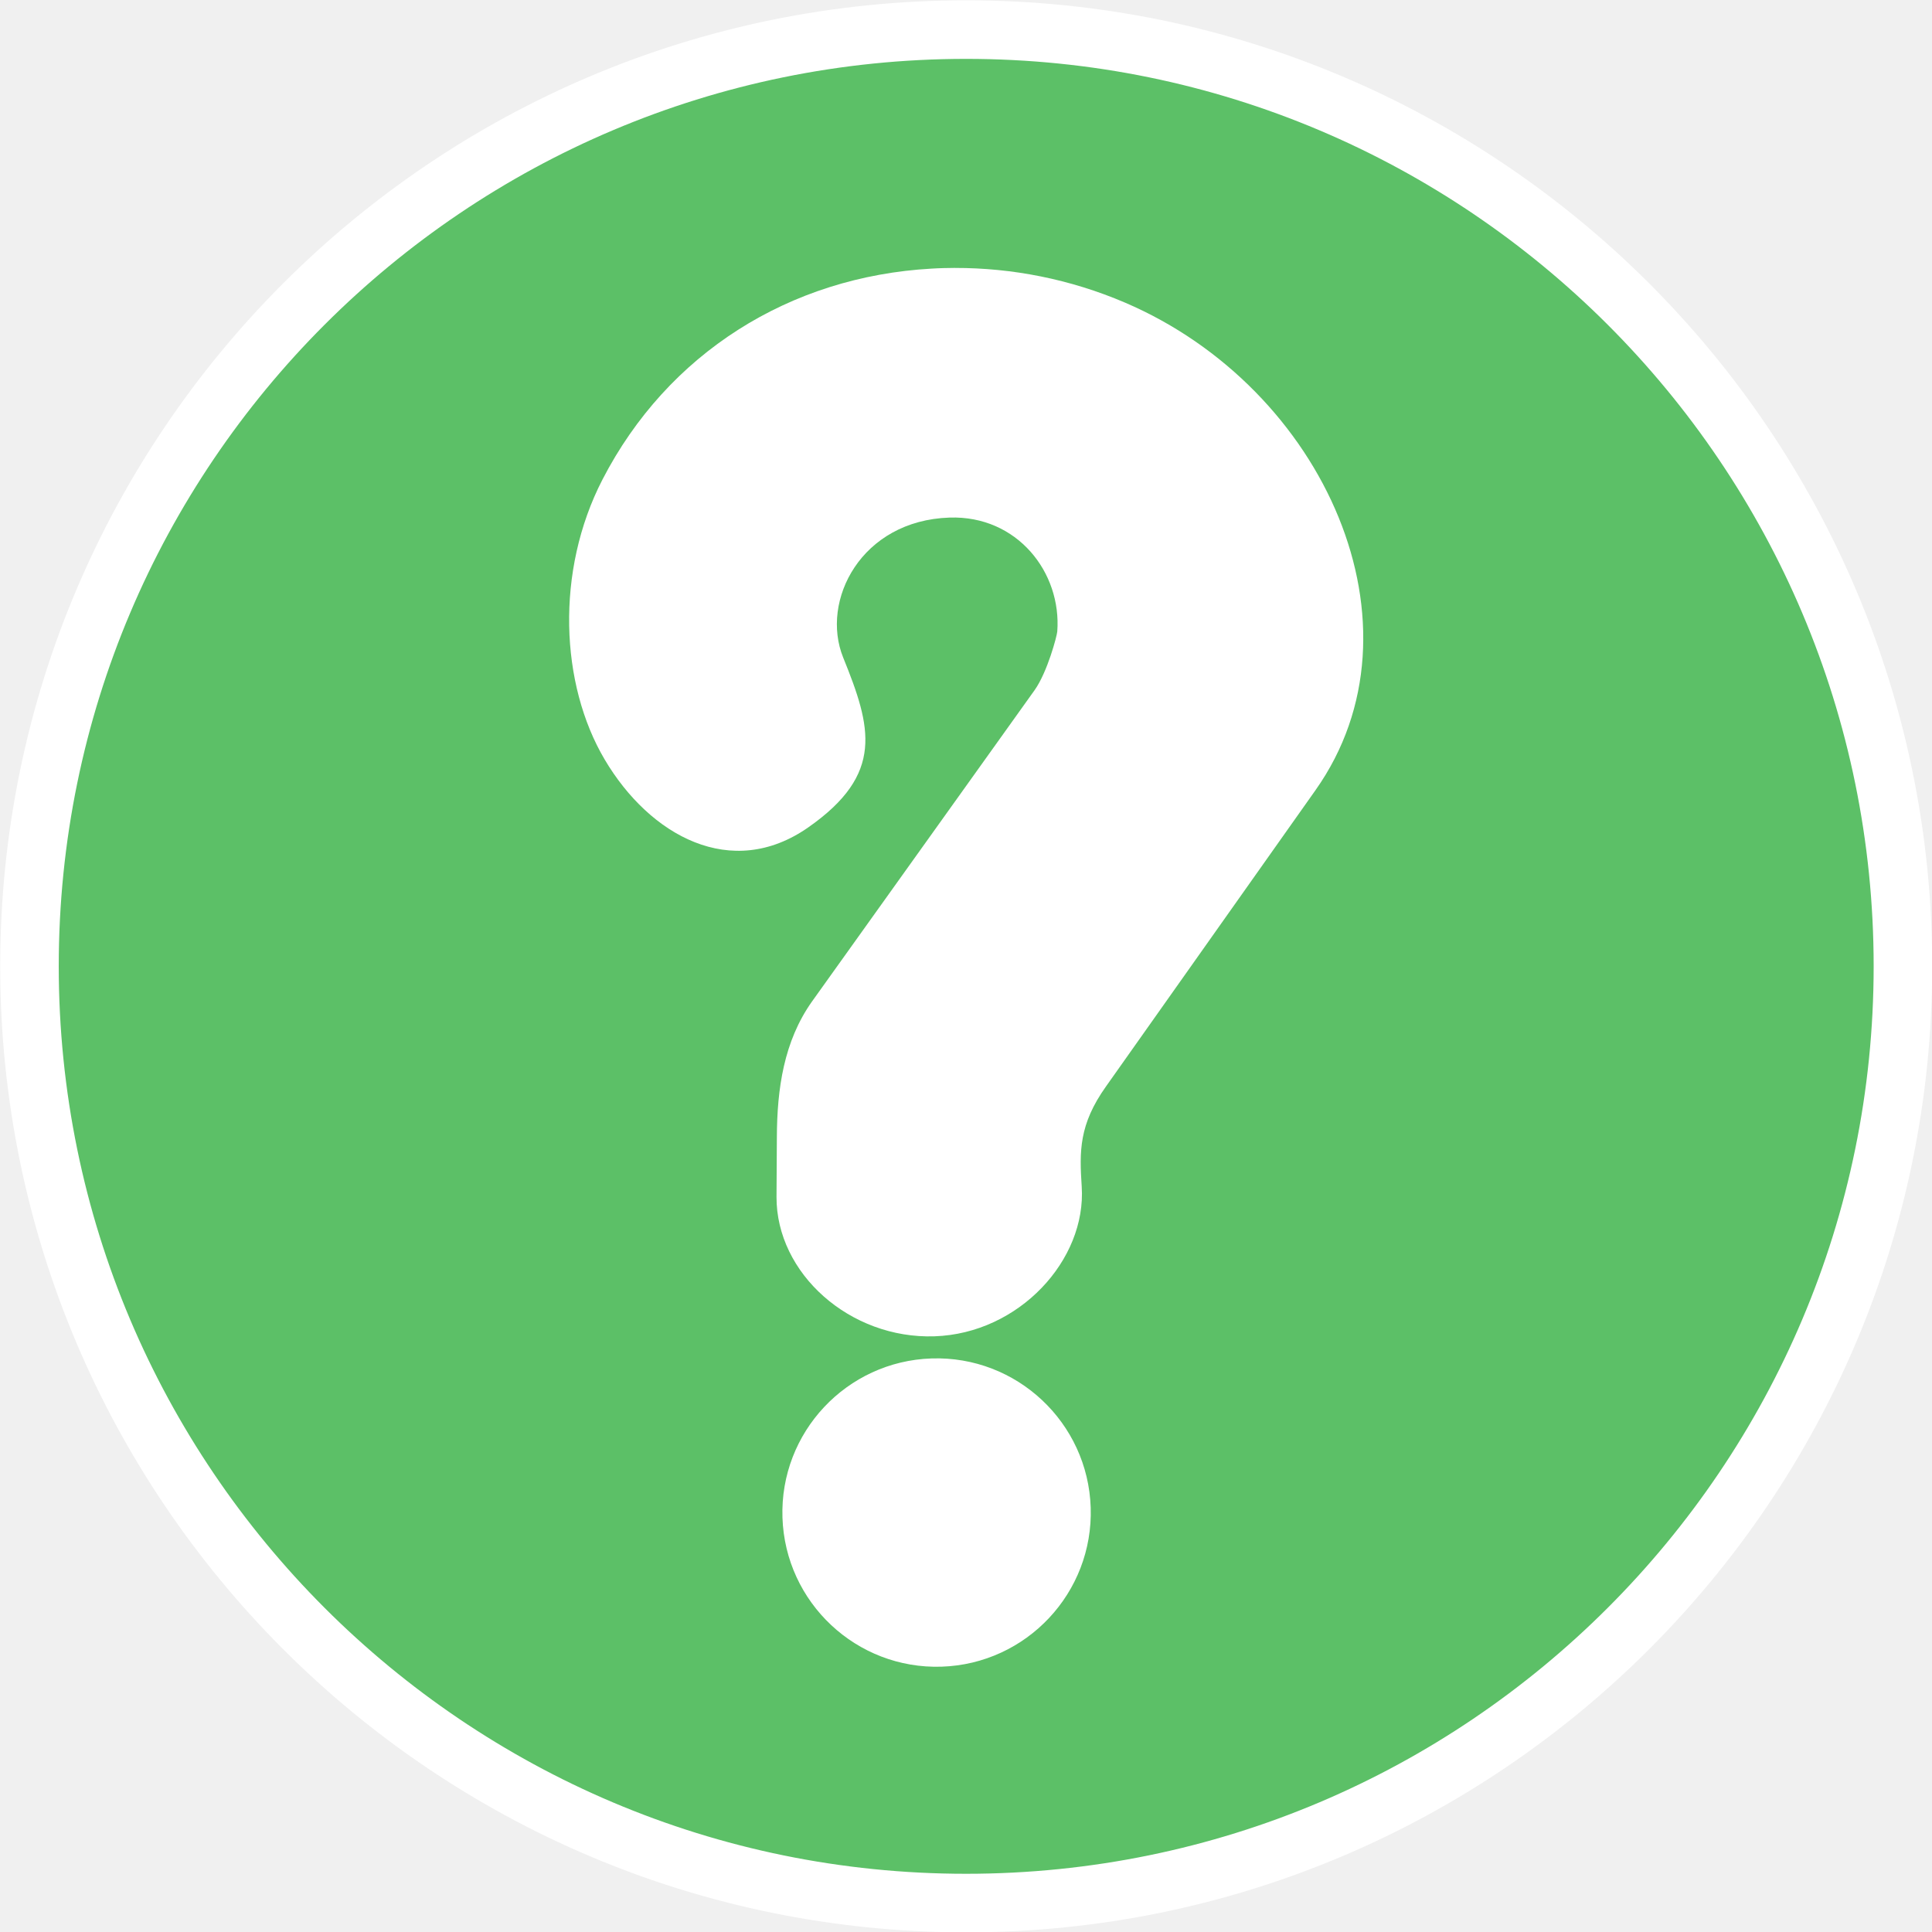
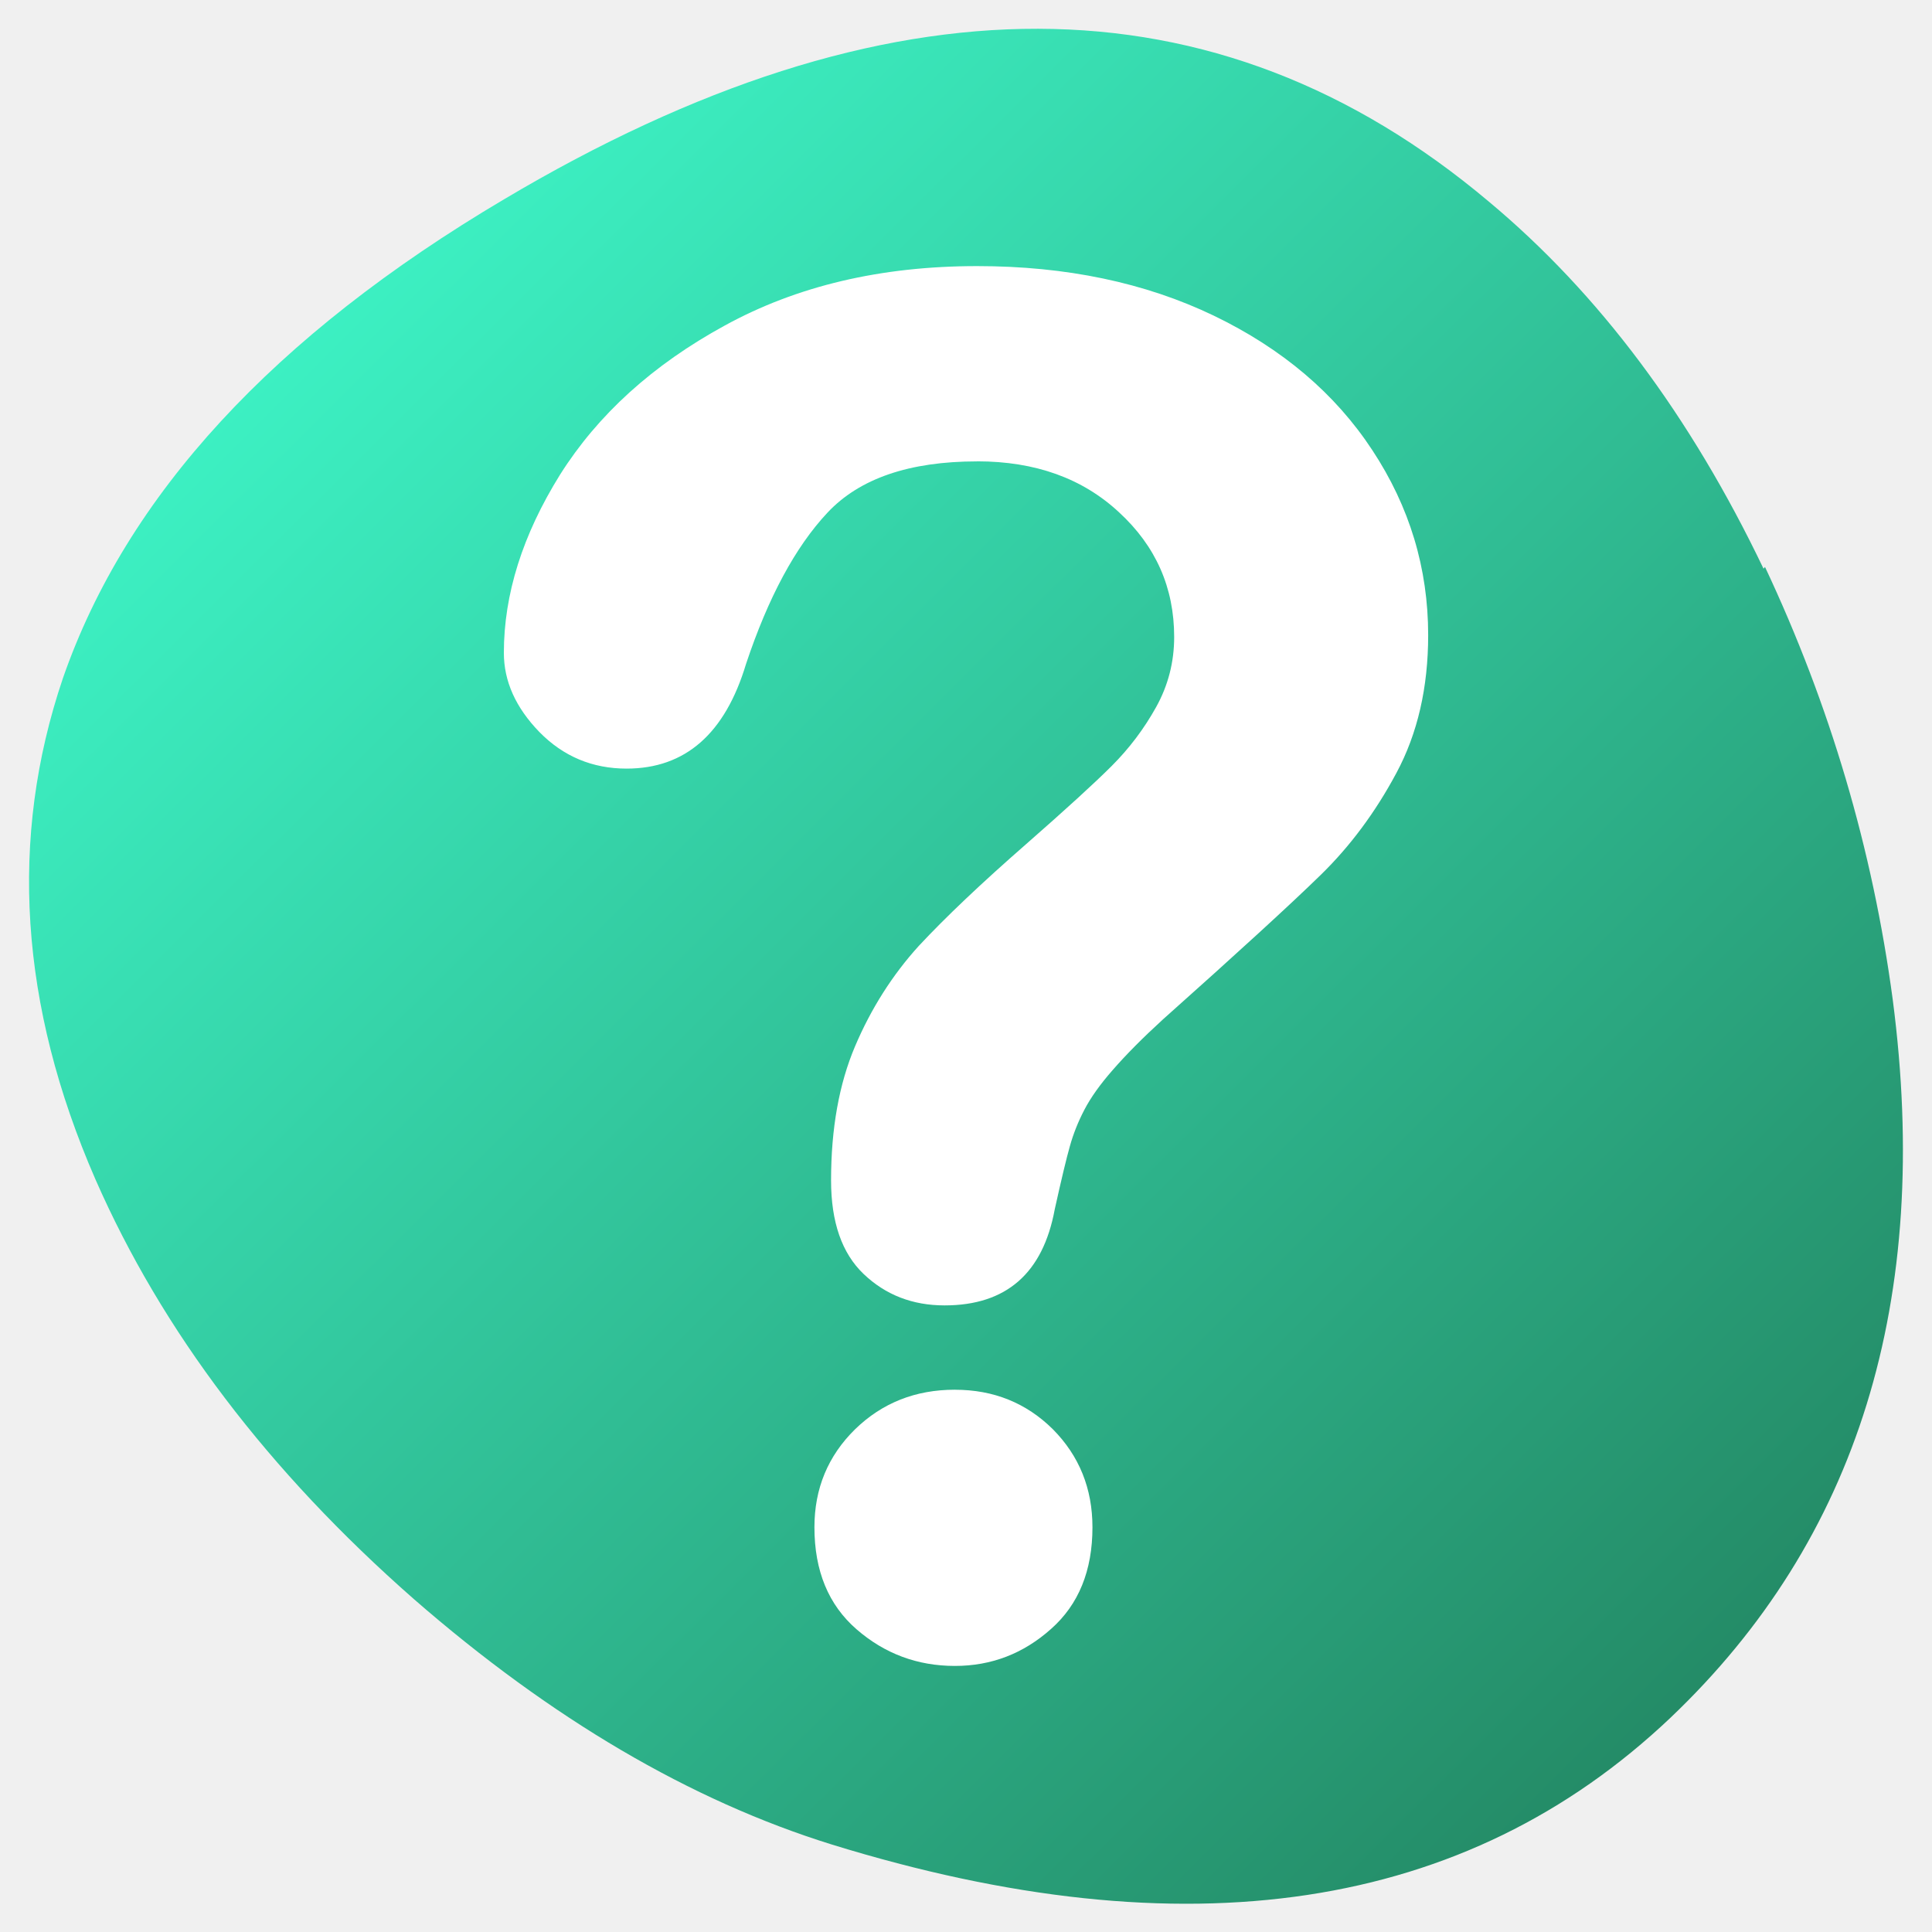
- <svg xmlns="http://www.w3.org/2000/svg" width="66" height="66" id="svg4211" version="1.1">
-   <defs id="defs4213" />
-   <g id="layer1" transform="translate(-472.7071,-250.7798)">
-     <path id="path19932-3-3" d="m 505.711,251.791 c -17.664,0 -31.997,14.333 -31.997,31.997 0,17.664 14.333,32.003 31.997,32.003 17.664,0 32.003,-14.339 32.003,-32.003 0,-17.664 -14.339,-31.997 -32.003,-31.997 z" style="display:inline;fill:#5cc067;fill-opacity:1;stroke:#ffffff;stroke-width:2;stroke-linecap:round;stroke-miterlimit:4;stroke-dasharray:none;stroke-opacity:1" />
-     <path id="path19932-3" d="m 505.331,259.933 c 1.949,-0.003 3.932,0.381 5.809,1.185 6.831,2.926 10.452,11.075 6.509,16.652 l -7.16,10.125 c -0.926,1.304 -0.908,2.213 -0.829,3.42 0.165,2.508 -2.141,5.019 -5.029,5.115 -2.888,0.096 -5.407,-2.146 -5.397,-4.765 l 0.012,-2.032 c 0.006,-1.661 0.238,-3.28 1.197,-4.636 l 7.608,-10.641 c 0.44,-0.621 0.763,-1.854 0.774,-2.002 0.152,-2.015 -1.365,-3.968 -3.678,-3.893 -3.024,0.098 -4.422,2.838 -3.635,4.783 0.962,2.376 1.419,3.976 -1.197,5.803 -2.616,1.826 -5.407,0.289 -6.951,-2.321 -1.518,-2.566 -1.692,-6.432 -0.074,-9.567 2.225,-4.31 6.392,-6.931 11.243,-7.203 0.138,-0.008 0.273,-0.015 0.411,-0.018 0.13,-0.004 0.257,-0.006 0.387,-0.006 z m -0.798,37.253 c 2.906,-0.094 5.34,2.19 5.434,5.096 0.094,2.906 -2.19,5.34 -5.096,5.434 -2.906,0.094 -5.34,-2.19 -5.434,-5.096 -0.094,-2.906 2.19,-5.34 5.096,-5.434 z" style="display:inline;fill:#ffffff;fill-opacity:1;stroke:none;stroke-width:2;stroke-linecap:round;stroke-miterlimit:4;stroke-dasharray:none" />
-   </g>
+ <svg xmlns="http://www.w3.org/2000/svg" width="64" height="64" version="1.1" viewBox="0 0 64 64">
+   <defs>
+     <linearGradient id="linearGradient1" x1="1999.3" x2="1885.2" y1="42.274" y2="164.27" gradientTransform="matrix(.4898 0 0 -.5214 -915.6 85.553)" gradientUnits="userSpaceOnUse">
+       <stop stop-color="#207b58" offset="0" />
+       <stop stop-color="#40ffd0" offset="1" />
+     </linearGradient>
+   </defs>
+   <path d="m58.468 18.781q3.233 6.873 4.23 14.323 1.955 14.941-7.366 23.803-10.164 9.634-27.781 4.194-7.018-2.184-13.842-8.13-7.24-6.358-10.551-13.911-3.765-8.645-1.075-16.59 3.156-9.088 14.616-15.869 19.069-11.335 32.621 0.078 5.459 4.554 9.099 12.159z" fill="url(#linearGradient1)" style="paint-order:normal" />
+   <path d="m31.633 46.036q-1.96 0-3.307 1.31-1.347 1.323-1.347 3.246 0 2.168 1.396 3.381t3.258 1.213q1.813 0 3.184-1.225 1.372-1.213 1.372-3.368 0-1.923-1.31-3.246-1.323-1.31-3.246-1.31m0.735-30.755q2.89 0 4.703 1.69 1.825 1.678 1.825 4.128 0 1.249-0.6 2.327t-1.47 1.947q-0.845 0.845-2.829 2.584-2.229 1.947-3.564 3.38-1.31 1.445-2.107 3.319-0.796 1.874-0.796 4.446 0 2.07 1.078 3.099 1.09 1.041 2.682 1.041 3.062 0 3.65-3.184 0.331-1.494 0.502-2.094 0.171-0.612 0.478-1.2 0.318-0.612 0.943-1.323 0.661-0.759 1.653-1.666 3.723-3.319 5.23-4.789 1.47-1.433 2.511-3.38 1.053-1.96 1.053-4.569 0-3.319-1.849-6.124-1.849-2.817-5.254-4.458-3.417-1.641-7.839-1.641-4.777 0-8.365 1.972-3.564 1.947-5.45 4.936-1.862 2.989-1.862 5.904 0 1.409 1.176 2.621 1.188 1.213 2.89 1.213 2.915 0 3.956-3.466 1.102-3.307 2.695-5.009 1.592-1.702 4.96-1.702z" fill="#fff" />
</svg>
